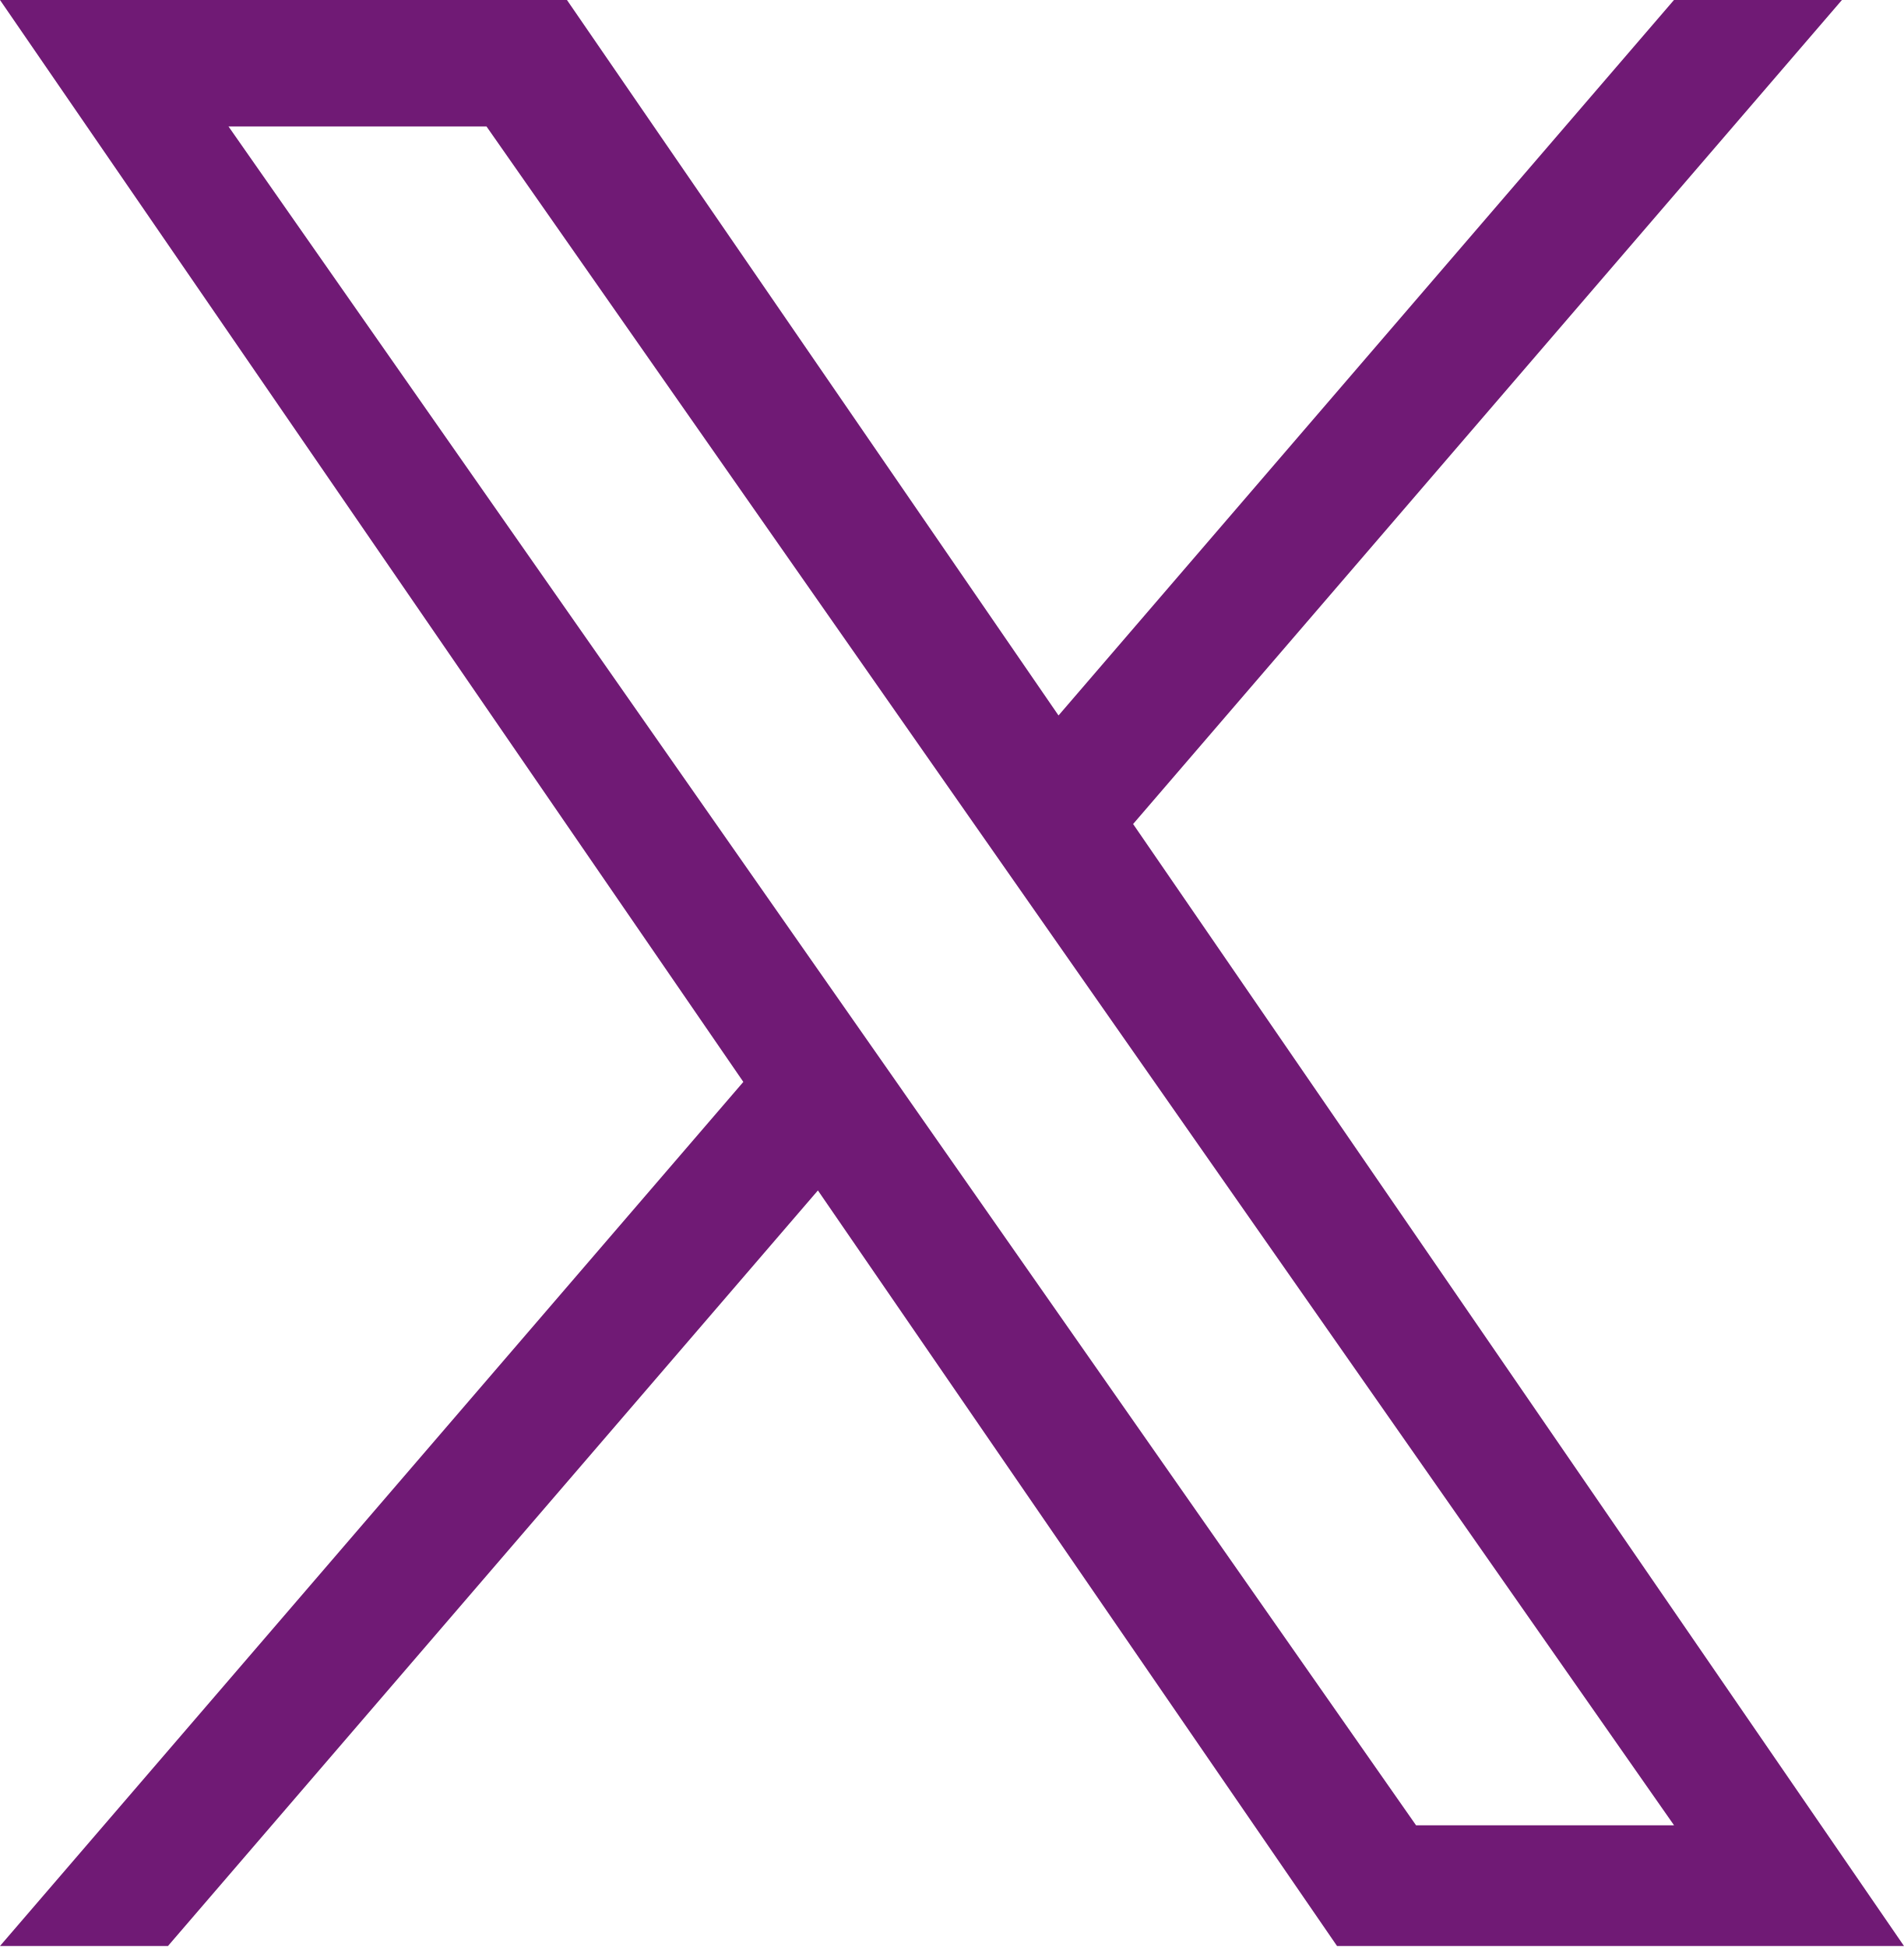
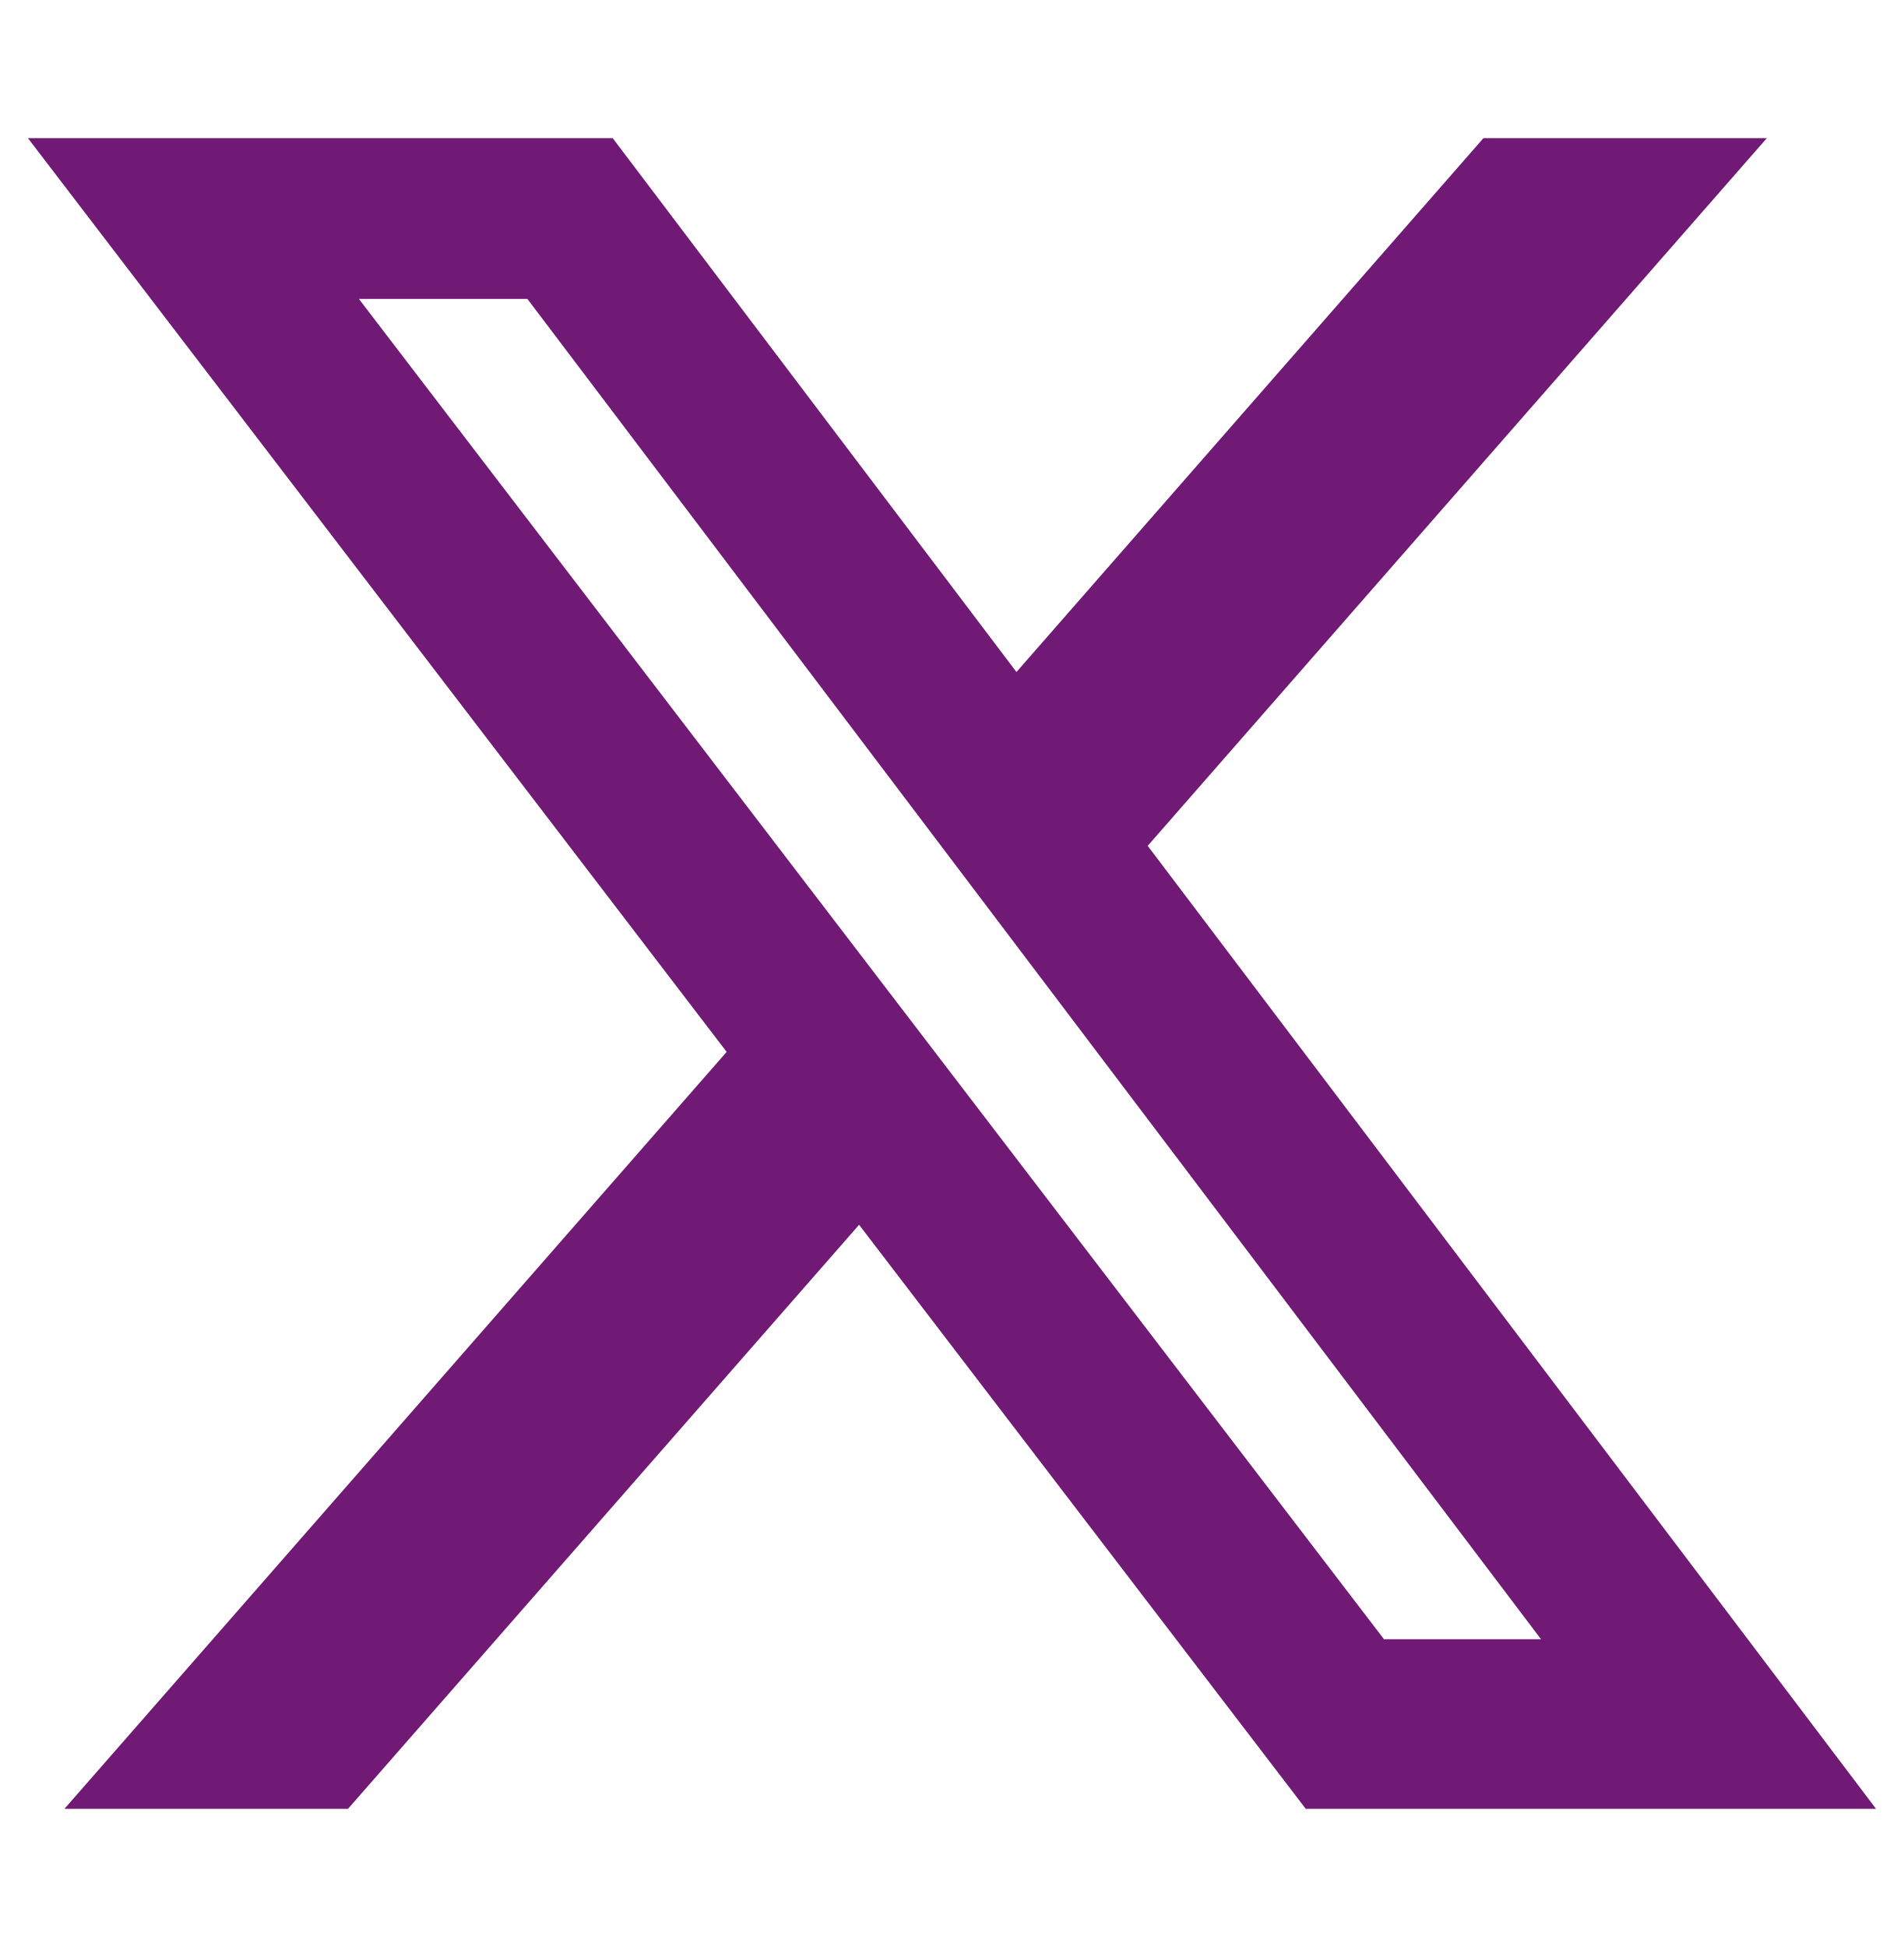
<svg xmlns="http://www.w3.org/2000/svg" xmlns:ns1="http://vectornator.io" height="100%" stroke-miterlimit="10" style="fill-rule:nonzero;clip-rule:evenodd;stroke-linecap:round;stroke-linejoin:round;" version="1.1" viewBox="0 0 1200 1227" width="100%" xml:space="preserve">
  <defs />
  <g id="Untitled" ns1:layerName="Untitled">
-     <path d="M714.163 519.284L1160.89 0L1055.03 0L667.137 450.887L357.328 0L0 0L468.492 681.821L0 1226.37L105.866 1226.37L515.491 750.218L842.672 1226.37L1200 1226.37L714.137 519.284L714.163 519.284ZM569.165 687.828L521.697 619.934L144.011 79.694L306.615 79.694L611.412 515.685L658.88 583.579L1055.08 1150.3L892.476 1150.3L569.165 687.854L569.165 687.828Z" fill="#701a75" fill-rule="nonzero" opacity="1" stroke="none" ns1:layerName="path" />
+     <path d="M934.941 87.075L1113.55 87.075L723.346 533.051L1182.39 1139.93L822.961 1139.93L541.445 771.86L219.327 1139.93L40.612 1139.93L457.973 662.903L17.612 87.075L386.163 87.075L640.629 423.501L934.941 87.075ZM872.256 1033.02L971.224 1033.02L332.387 188.364L226.184 188.364L872.256 1033.02Z" fill="#701a75" fill-rule="nonzero" opacity="1" stroke="none" ns1:layerName="path" />
  </g>
</svg>
